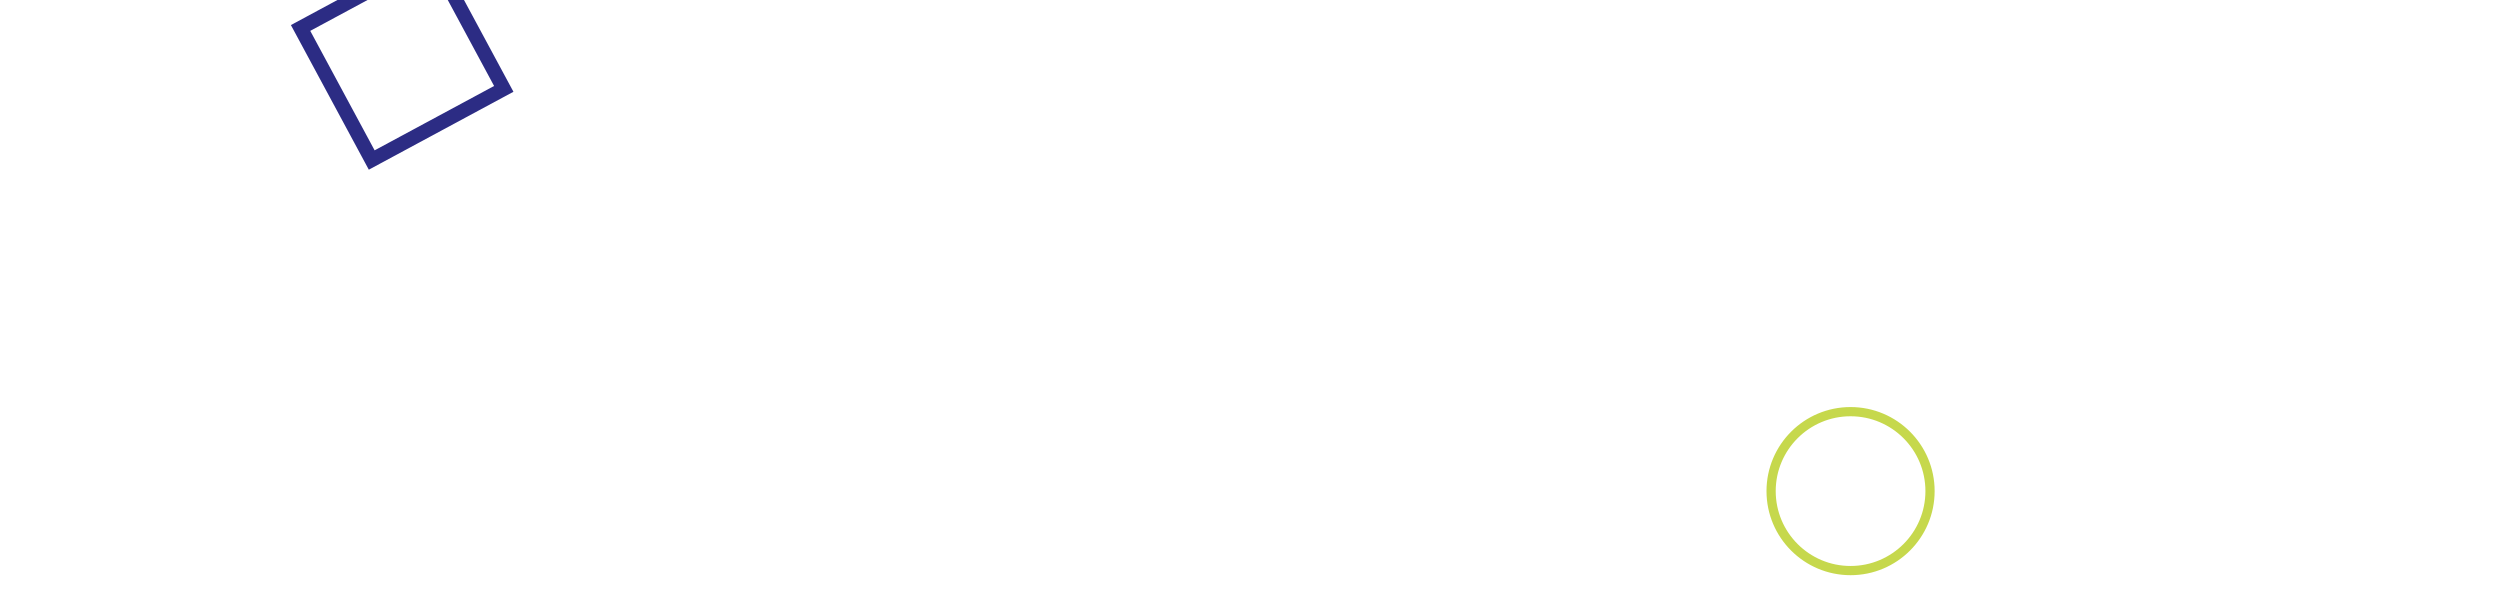
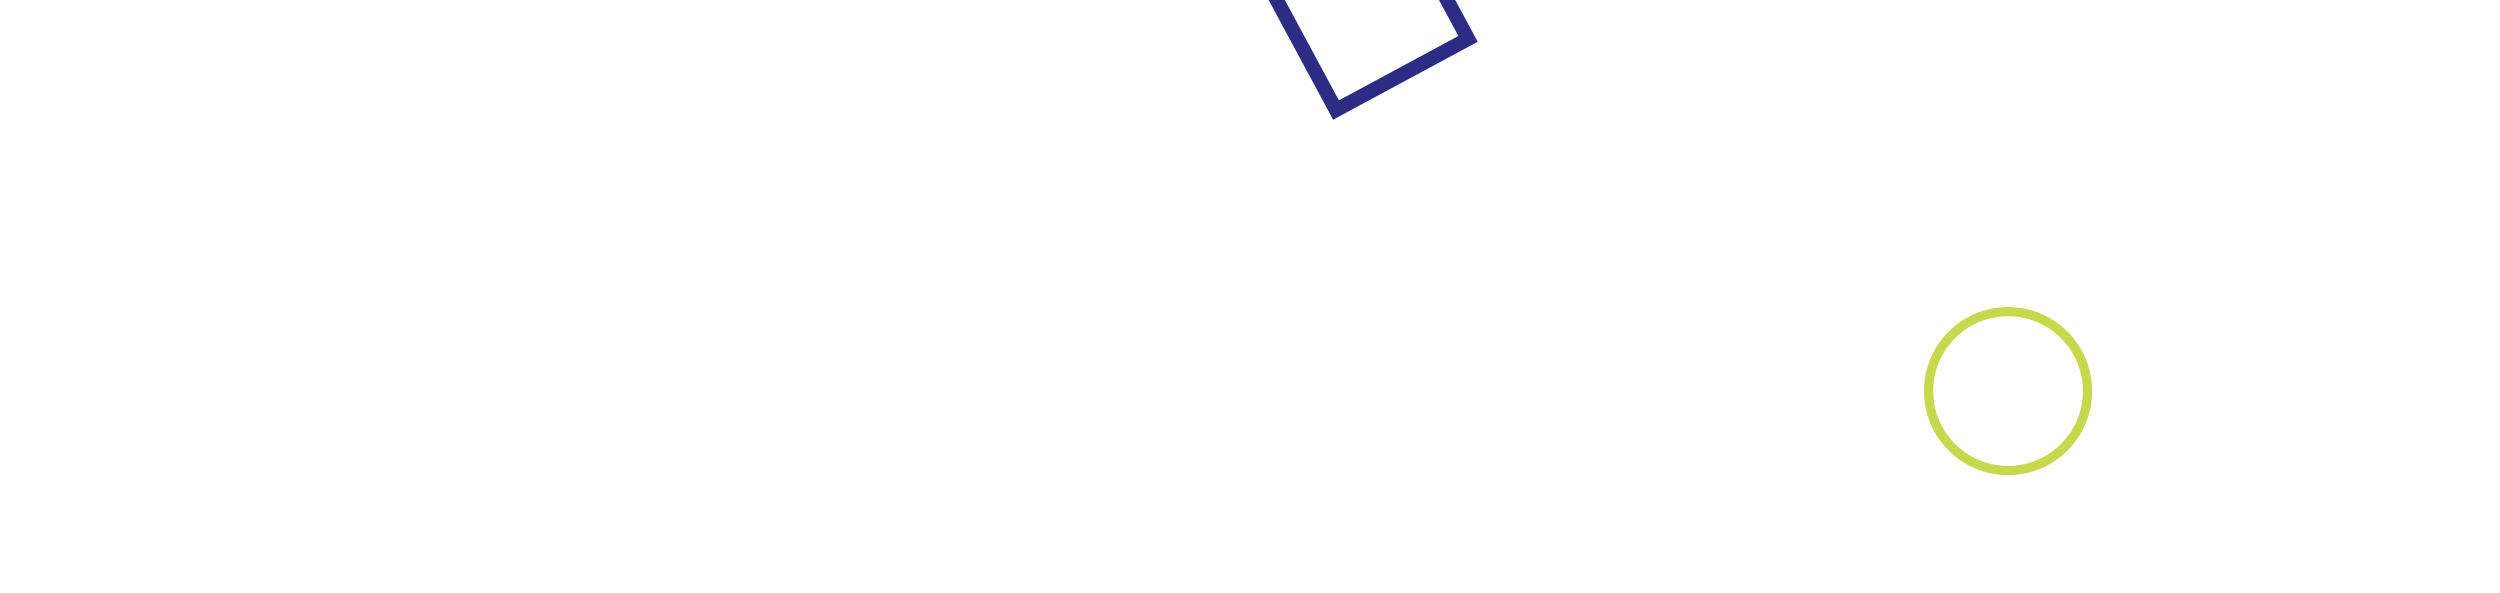
<svg xmlns="http://www.w3.org/2000/svg" version="1.1" id="Layer_1" x="0px" y="0px" width="700px" height="166px" viewBox="0 0 700 166" enable-background="new 0 0 700 166" xml:space="preserve">
-   <circle fill="none" stroke="#C6D84C" stroke-width="2.58" stroke-miterlimit="10" cx="518.159" cy="137.514" r="22.249" />
-   <polygon fill="#2C2C84" points="125.376,0 138.345,24.072 104.893,42.095 86.871,8.643 102.912,0 94.478,0 81.453,7.019   103.268,47.514 143.763,25.696 129.92,0 " />
+   <circle fill="none" stroke="#C6D84C" stroke-width="2.58" stroke-miterlimit="10" cx="562.251" cy="109.501" r="22.249" />
+   <polygon fill="#2C2C84" points="395.376,-14 408.346,10.072 374.893,28.095 356.871,-5.357 372.912,-14 364.479,-14 351.453,-6.981   373.268,33.514 413.764,11.696 399.92,-14 " />
</svg>
